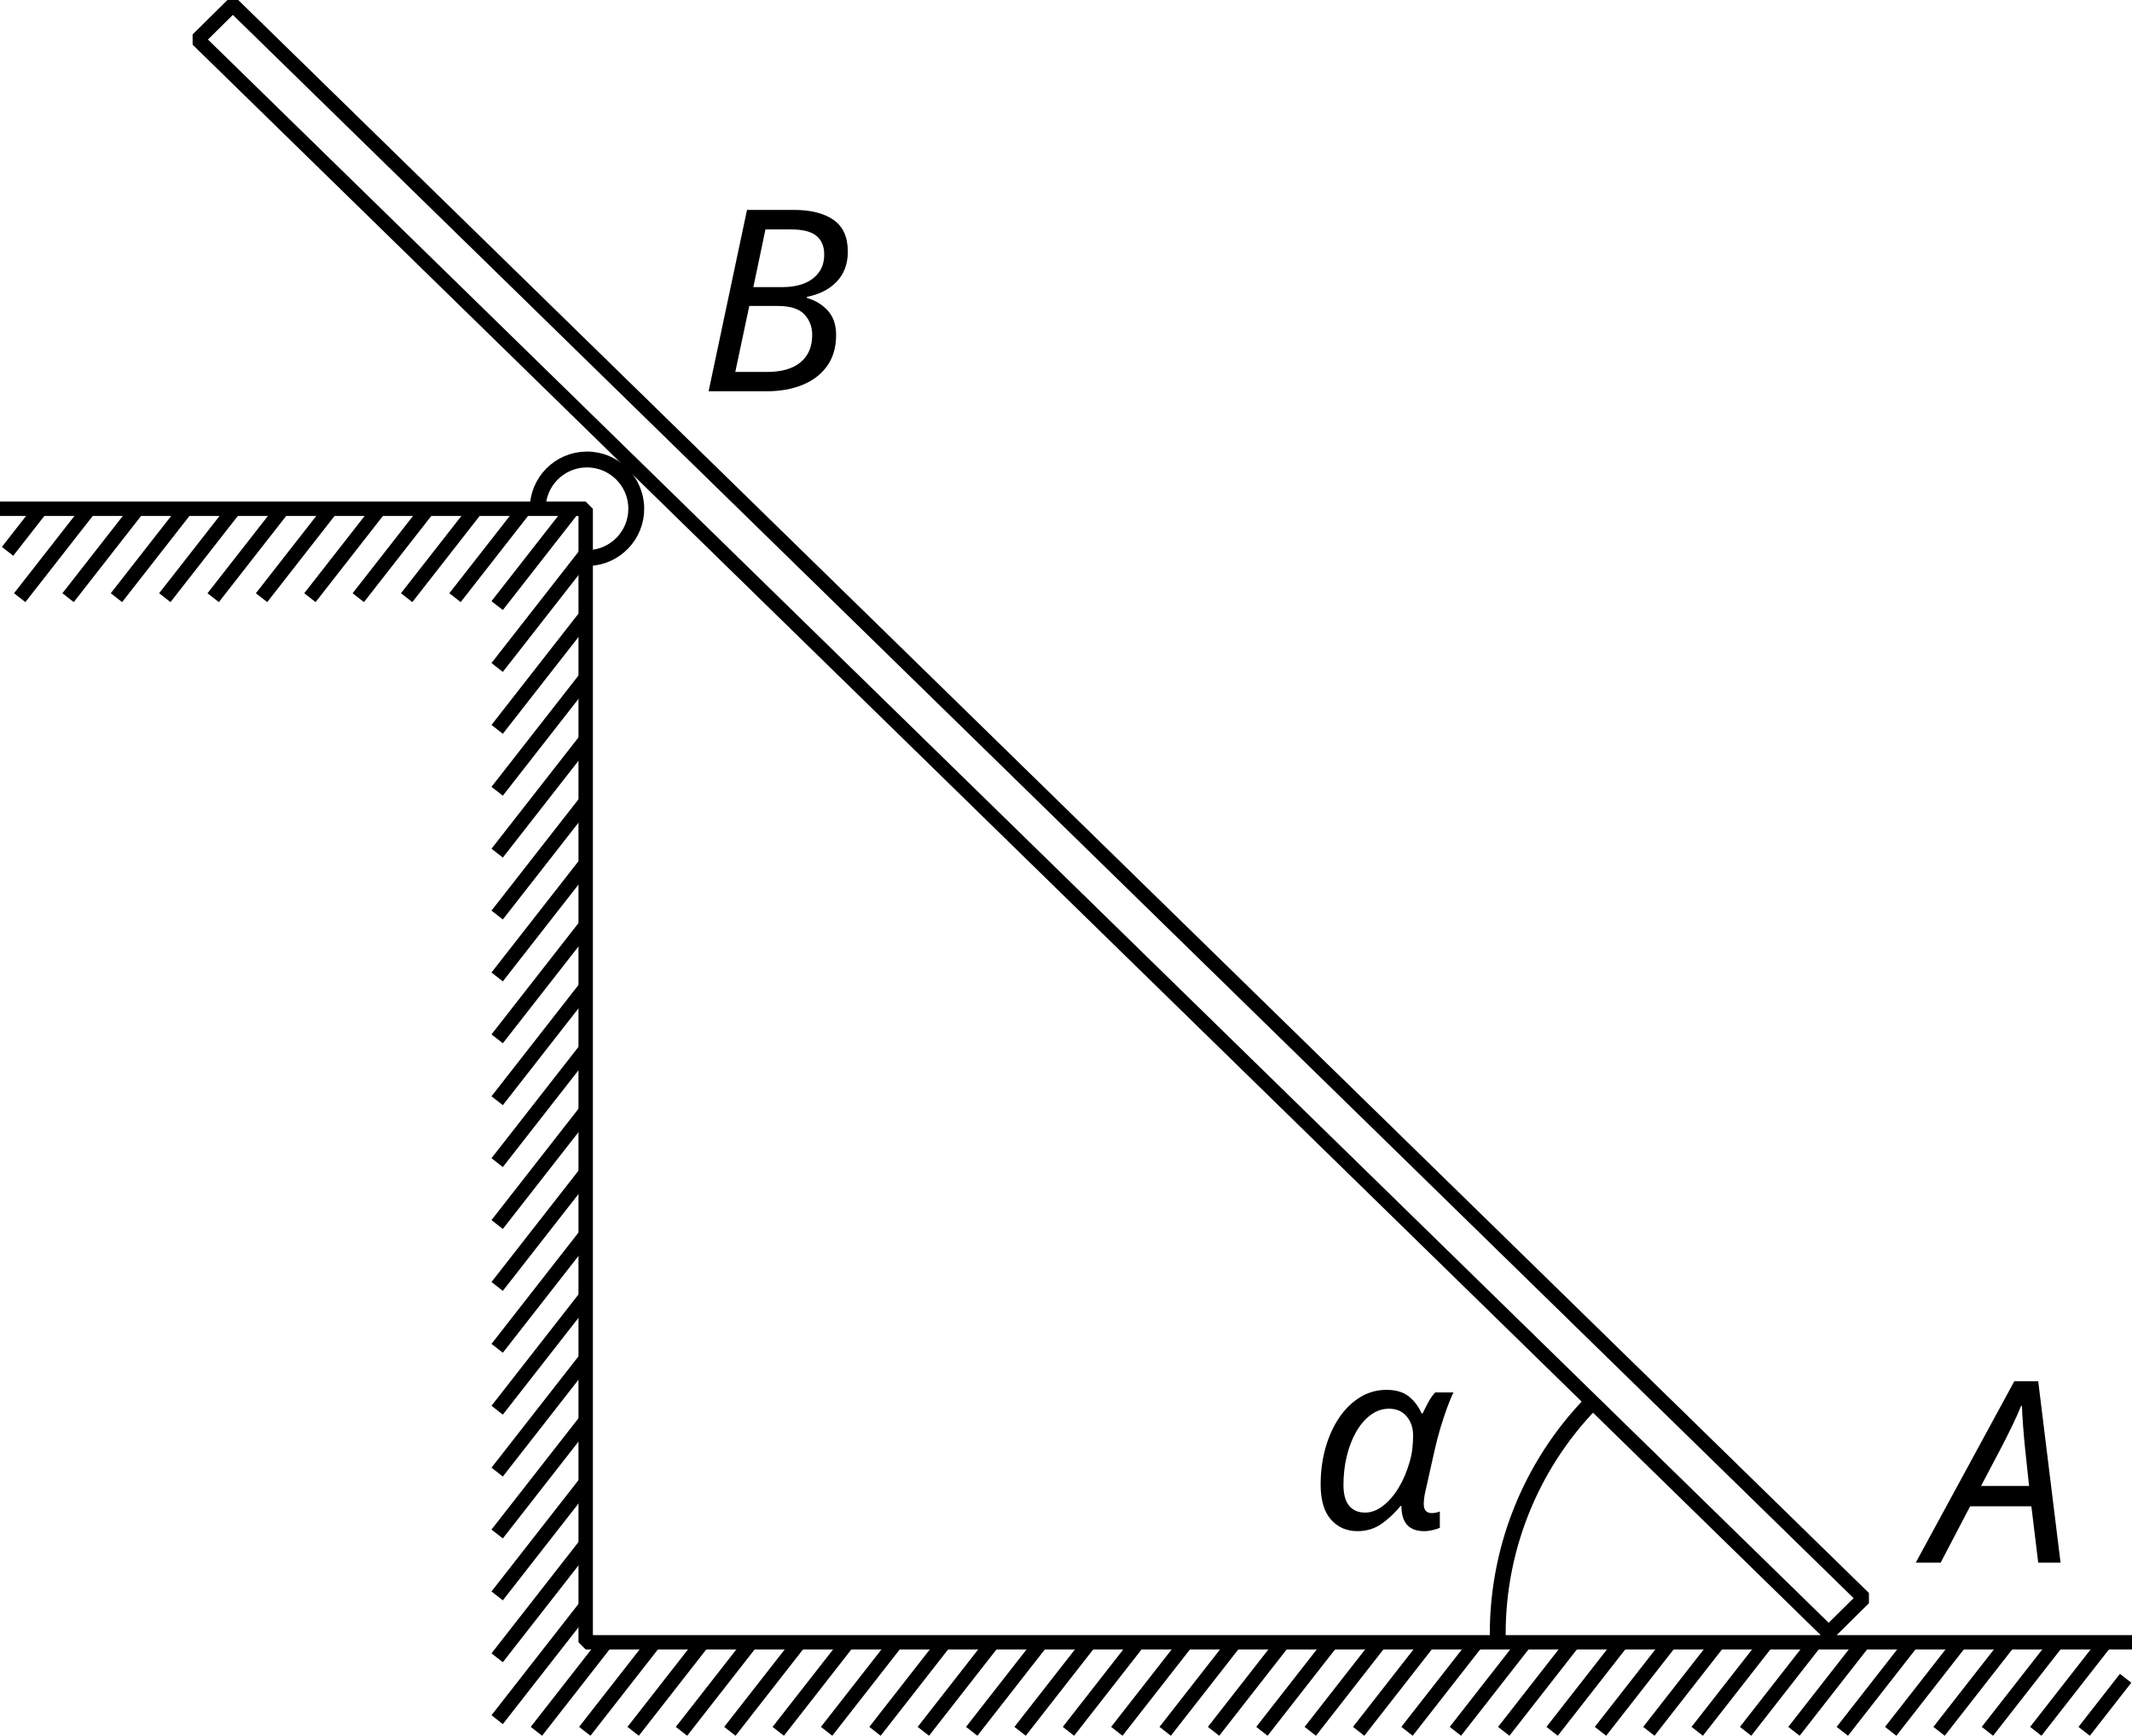
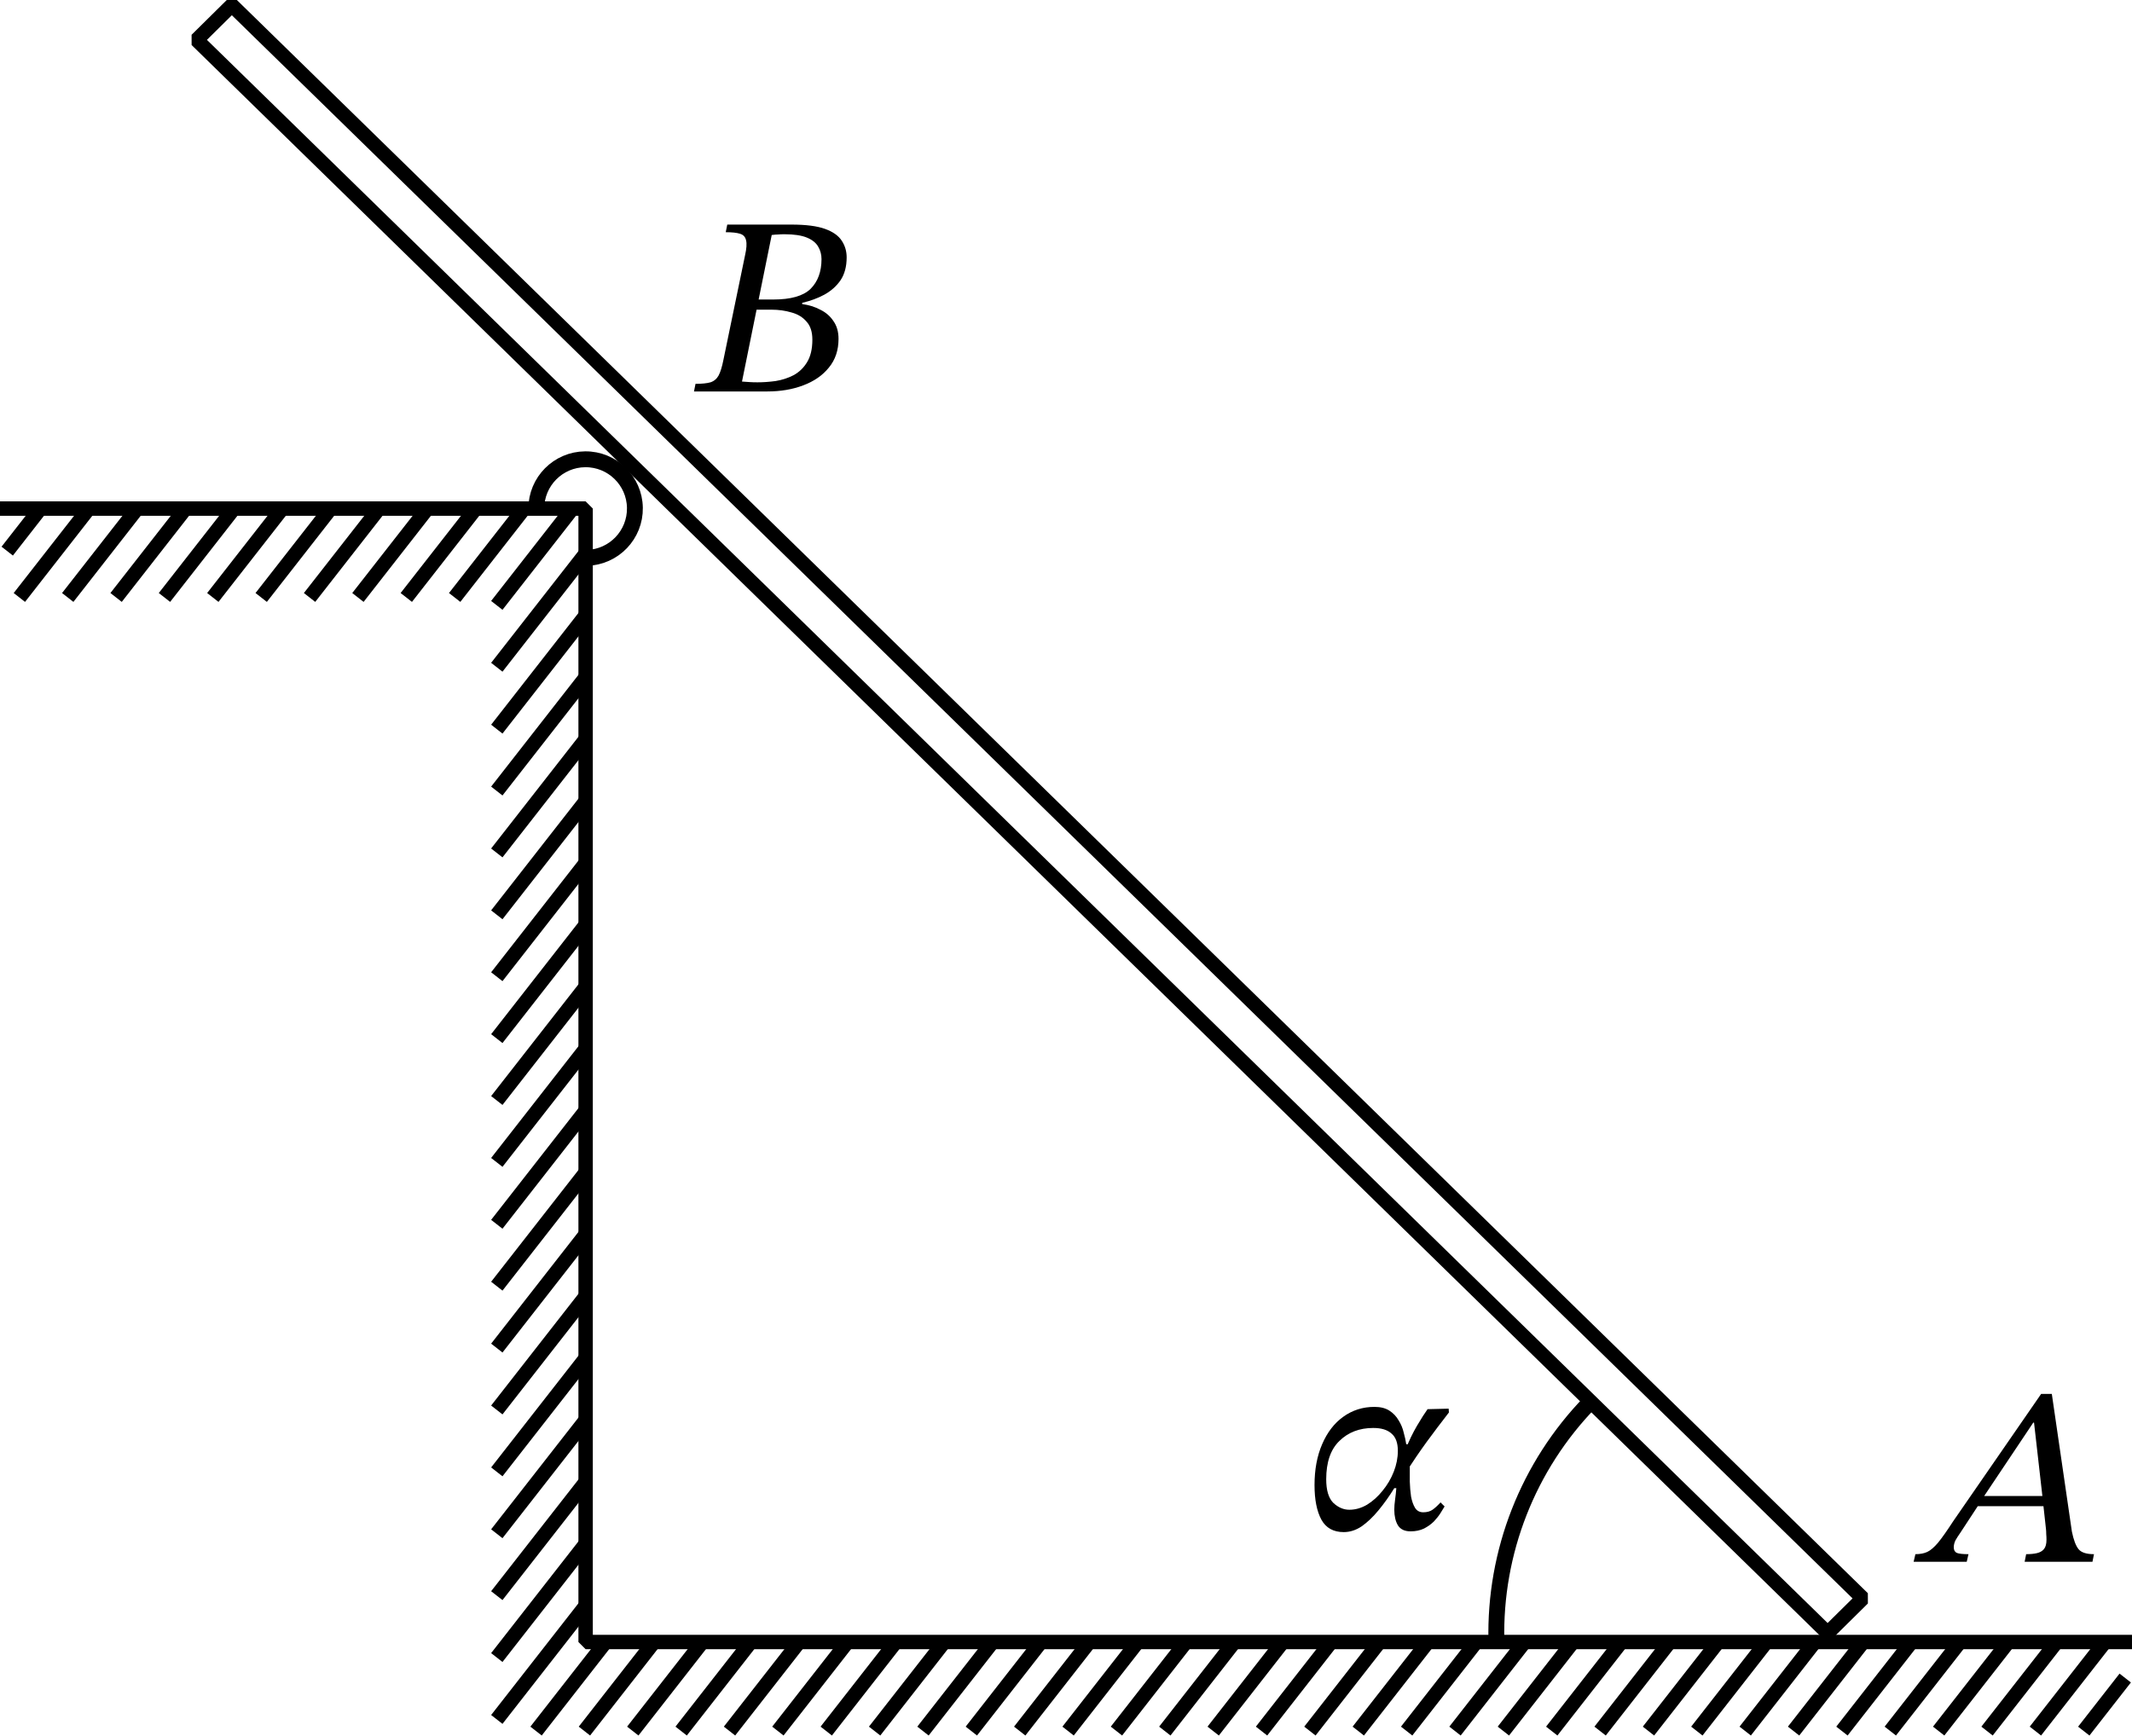
- <svg xmlns="http://www.w3.org/2000/svg" width="88.82mm" height="72.31mm" version="1.1" viewBox="0 0 88.82 72.31" xml:space="preserve">
-   <g transform="translate(-110.7 -112.1)">
-     <path d="m120.4 112.3 67.95 66.39-1.465 1.448-67.95-66.39z" fill="none" stroke="#000" stroke-dashoffset="1.02" stroke-linecap="square" stroke-linejoin="bevel" stroke-width=".6" style="paint-order:fill markers stroke" />
-     <g fill="none" stroke="#000" stroke-width=".6">
-       <path d="m111 133.3h24.1v47.23h64.12" stroke-dashoffset="3.855" stroke-linecap="square" stroke-linejoin="bevel" style="paint-order:fill markers stroke" />
-       <path d="m112.4 133.3-1.385 1.773m0.506 1.931 2.894-3.704m2.015 0-2.894 3.704m2.015 0 2.894-3.704m2.015 0-2.894 3.704m2.015 0 2.894-3.704m2.015 0-2.894 3.704m2.015 0 2.894-3.704m2.015 0-2.894 3.704m2.015 0 2.894-3.704m2.015 0-2.894 3.704m1.756 0.33 3.152-4.035m0.552 1.872-3.704 4.741m0 2.579 3.704-4.741m0 2.579-3.704 4.741m0 2.579 3.704-4.741m0 2.579-3.704 4.741m0 2.579 3.704-4.741m0 2.579-3.704 4.741m0 2.579 3.704-4.741m0 2.579-3.704 4.741m0 2.579 3.704-4.741m0 2.579-3.704 4.741m0 2.579 3.704-4.741m0 2.579-3.704 4.741m0 2.579 3.704-4.741m0 2.579-3.704 4.741m0 2.579 3.704-4.741m0 2.579-3.704 4.741m0 2.579 3.704-4.741m0.825 1.522-2.894 3.704m2.015 0 2.894-3.704m2.015 0-2.894 3.704m2.015 0 2.894-3.704m2.015 0-2.894 3.704m2.015 0 2.894-3.704m2.015 0-2.894 3.704m2.015 0 2.894-3.704m2.015 0-2.894 3.704m2.015 0 2.894-3.704m2.015 0-2.894 3.704m2.015 0 2.894-3.704m2.015 0-2.894 3.704m2.015 0 2.894-3.704m2.015 0-2.894 3.704m2.015 0 2.894-3.704m2.015 0-2.894 3.704m2.015 0 2.894-3.704m2.015 0-2.894 3.704m2.015 0 2.894-3.704m2.015 0-2.894 3.704m2.015 0 2.894-3.704m2.015 0-2.894 3.704m2.015 0 2.894-3.704m2.015 0-2.894 3.704m2.015 0 2.894-3.704m2.015 0-2.894 3.704m2.015 0 2.894-3.704m2.015 0-2.894 3.704m2.015 0 2.894-3.704m2.015 0-2.894 3.704m2.015 0 2.894-3.704m0.848 1.494-1.727 2.211" />
+ <svg xmlns="http://www.w3.org/2000/svg" width="88.822mm" height="72.31mm" viewBox="0 0 88.822 72.31" version="1.1" id="svg1" xml:space="preserve">
+   <defs id="defs1" />
+   <g id="layer1" transform="translate(-110.7373,-112.0916)">
+     <path id="rect1" style="opacity:1;fill:none;fill-opacity:0.99;fill-rule:evenodd;stroke:#000000;stroke-width:0.6;stroke-linecap:square;stroke-linejoin:bevel;stroke-dashoffset:1.02;paint-order:fill markers stroke" d="m 120.395,112.306 67.95,66.387 -1.465,1.448 -67.95,-66.387 z" />
+     <g id="g2">
+       <path style="opacity:1;fill:none;fill-opacity:0.99;fill-rule:evenodd;stroke:#000000;stroke-width:0.6;stroke-linecap:square;stroke-linejoin:bevel;stroke-dasharray:none;stroke-dashoffset:3.855;paint-order:fill markers stroke" d="m 111.037,133.283 h 24.098 v 47.229 h 64.124" id="path1" />
+       <path style="fill:none;stroke:#000000;stroke-width:0.6" d="m 112.423,133.283 -1.385,1.773 m 0.506,1.931 2.894,-3.704 m 2.015,0 -2.894,3.704 m 2.015,0 2.894,-3.704 m 2.015,0 -2.894,3.704 m 2.015,0 2.894,-3.704 m 2.015,0 -2.894,3.704 m 2.015,0 2.894,-3.704 m 2.015,0 -2.894,3.704 m 2.015,0 2.894,-3.704 m 2.015,0 -2.894,3.704 m 1.756,0.33 3.152,-4.035 m 0.552,1.872 -3.704,4.741 m 0,2.579 3.704,-4.741 m 0,2.579 -3.704,4.741 m 0,2.579 3.704,-4.741 m 0,2.579 -3.704,4.741 m 0,2.579 3.704,-4.741 m 0,2.579 -3.704,4.741 m 0,2.579 3.704,-4.741 m 0,2.579 -3.704,4.741 m 0,2.579 3.704,-4.741 m 0,2.579 -3.704,4.741 m 0,2.579 3.704,-4.741 m 0,2.579 -3.704,4.741 m 0,2.579 3.704,-4.741 m 0,2.579 -3.704,4.741 m 0,2.579 3.704,-4.741 m 0,2.579 -3.704,4.741 m 0,2.579 3.704,-4.741 m 0.825,1.522 -2.894,3.704 m 2.015,0 2.894,-3.704 m 2.015,0 -2.894,3.704 m 2.015,0 2.894,-3.704 m 2.015,0 -2.894,3.704 m 2.015,0 2.894,-3.704 m 2.015,0 -2.894,3.704 m 2.015,0 2.894,-3.704 m 2.015,0 -2.894,3.704 m 2.015,0 2.894,-3.704 m 2.015,0 -2.894,3.704 m 2.015,0 2.894,-3.704 m 2.015,0 -2.894,3.704 m 2.015,0 2.894,-3.704 m 2.015,0 -2.894,3.704 m 2.015,0 2.894,-3.704 m 2.015,0 -2.894,3.704 m 2.015,0 2.894,-3.704 m 2.015,0 -2.894,3.704 m 2.015,0 2.894,-3.704 m 2.015,0 -2.894,3.704 m 2.015,0 2.894,-3.704 m 2.015,0 -2.894,3.704 m 2.015,0 2.894,-3.704 m 2.015,0 -2.894,3.704 m 2.015,0 2.894,-3.704 m 2.015,0 -2.894,3.704 m 2.015,0 2.894,-3.704 m 2.015,0 -2.894,3.704 m 2.015,0 2.894,-3.704 m 2.015,0 -2.894,3.704 m 2.015,0 2.894,-3.704 m 0.848,1.494 -1.727,2.211" id="path2" />
    </g>
-     <path d="m133.1 133.3a2.054 2.054 0 0 1 2.036-2.054 2.054 2.054 0 0 1 2.071 2.018 2.054 2.054 0 0 1-2 2.089" fill="none" stop-color="#000000" stroke="#000" stroke-width=".661" style="-inkscape-stroke:none;font-variation-settings:normal" />
-     <path d="m173.1 180.5a13.81 13.81 0 0 1 3.902-9.949" fill="none" stop-color="#000000" stroke="#000" stroke-width=".661" style="-inkscape-stroke:none;font-variation-settings:normal" />
-     <g fill="#000000" font-family="'STIX Two Text'" font-size="40px" font-style="italic" stroke-width="1.7">
-       <text transform="matrix(.2646 0 0 .2646 98.58 107.8)" x="155.732" y="77.866" dominant-baseline="auto" stop-color="#000000" style="-inkscape-stroke:none;font-variant-alternates:normal;font-variant-caps:normal;font-variant-east-asian:normal;font-variant-ligatures:normal;font-variant-numeric:normal;font-variant-position:normal;inline-size:0;line-height:normal;shape-margin:0;shape-padding:0;text-decoration-color:#000000;text-decoration-line:none;text-decoration-style:solid;text-indent:0;text-orientation:mixed;text-transform:none;white-space:normal" xml:space="preserve">
-         <tspan x="155.732" y="77.866">B</tspan>
-       </text>
-       <text transform="matrix(.2646 0 0 .2646 101.1 108.8)" x="340.192" y="258.546" dominant-baseline="auto" stop-color="#000000" style="-inkscape-stroke:none;font-variant-alternates:normal;font-variant-caps:normal;font-variant-east-asian:normal;font-variant-ligatures:normal;font-variant-numeric:normal;font-variant-position:normal;inline-size:0;line-height:normal;shape-margin:0;shape-padding:0;text-decoration-color:#000000;text-decoration-line:none;text-decoration-style:solid;text-indent:0;text-orientation:mixed;text-transform:none;white-space:normal" xml:space="preserve">
-         <tspan x="340.192" y="258.546">A</tspan>
-       </text>
-       <text transform="matrix(.2646 0 0 .2646 104.2 111)" x="230.574" y="244.865" dominant-baseline="auto" stop-color="#000000" style="-inkscape-stroke:none;font-variant-alternates:normal;font-variant-caps:normal;font-variant-east-asian:normal;font-variant-ligatures:normal;font-variant-numeric:normal;font-variant-position:normal;inline-size:0;line-height:normal;shape-margin:0;shape-padding:0;text-decoration-color:#000000;text-decoration-line:none;text-decoration-style:solid;text-indent:0;text-orientation:mixed;text-transform:none;white-space:normal" xml:space="preserve">
-         <tspan x="230.574" y="244.865">α</tspan>
-       </text>
-     </g>
+     <path style="font-variation-settings:normal;vector-effect:none;fill:none;fill-opacity:1;fill-rule:evenodd;stroke:#000000;stroke-width:0.661;stroke-linecap:butt;stroke-linejoin:miter;stroke-miterlimit:4;stroke-dasharray:none;stroke-dashoffset:0;stroke-opacity:1;-inkscape-stroke:none;stop-color:#000000" id="path3" d="m 133.081,133.283 a 2.054,2.054 0 0 1 2.036,-2.054 2.054,2.054 0 0 1 2.071,2.018 2.054,2.054 0 0 1 -2,2.089" />
+     <path style="font-variation-settings:normal;opacity:1;vector-effect:none;fill:none;fill-opacity:1;fill-rule:evenodd;stroke:#000000;stroke-width:0.661;stroke-linecap:butt;stroke-linejoin:miter;stroke-miterlimit:4;stroke-dasharray:none;stroke-dashoffset:0;stroke-opacity:1;-inkscape-stroke:none;stop-color:#000000;stop-opacity:1" id="path4" d="m 173.079,180.469 a 13.805,13.805 0 0 1 3.902,-9.949" />
+     <path d="m 166.732,77.866 h -11.52 l 0.24,-1.2 q 1.52,0 2.36,-0.24 0.84,-0.28 1.28,-1.08 0.44,-0.84 0.76,-2.48 l 3.4,-16.44 q 0.36,-1.6 0.16,-2.36 -0.16,-0.8 -0.96,-1.04 -0.76,-0.24 -2.24,-0.24 l 0.24,-1.2 h 10.12 q 3.4,0 5.28,0.68 1.88,0.68 2.64,1.88 0.76,1.16 0.76,2.6 0,2.16 -0.96,3.6 -0.96,1.4 -2.56,2.28 -1.56,0.84 -3.48,1.28 v 0.2 q 1.56,0.2 2.84,0.88 1.32,0.64 2.08,1.8 0.8,1.12 0.8,2.8 0,2.68 -1.52,4.52 -1.48,1.84 -4.04,2.8 -2.52,0.96 -5.68,0.96 z m -1.52,-1.44 q 1.36,0 2.84,-0.2 1.52,-0.24 2.84,-0.92 1.32,-0.72 2.12,-2.04 0.84,-1.36 0.84,-3.56 0,-1.84 -0.92,-2.84 -0.88,-1.04 -2.36,-1.44 -1.48,-0.44 -3.16,-0.44 h -2.76 l 0.32,-1.6 h 2.72 q 4.16,0 5.88,-1.68 1.72,-1.72 1.72,-4.68 0,-1.08 -0.52,-1.96 -0.52,-0.92 -1.8,-1.44 -1.28,-0.52 -3.52,-0.52 -0.6,0 -1,0.04 -0.36,0 -1,0.08 l -4.68,23.08 q 0.68,0.04 1.16,0.08 0.52,0.04 1.28,0.04 z" id="text4" style="font-style:italic;font-size:40px;font-family:'STIX Two Text';-inkscape-font-specification:'STIX Two Text, Italic';baseline-shift:baseline;stroke-width:1.7" transform="matrix(0.2645833,0,0,0.2645833,98.58313,107.8011)" aria-label="B" />
+     <path d="m 346.072,258.546 h -8.36 l 0.28,-1.2 q 1.12,0 1.88,-0.36 0.76,-0.36 1.68,-1.44 0.92,-1.12 2.4,-3.4 l 13.84,-20.04 h 1.68 l 3.16,21.68 q 0.4,1.96 1.04,2.76 0.64,0.8 2.44,0.8 l -0.24,1.2 h -10.68 l 0.24,-1.2 q 1,0 1.68,-0.16 0.72,-0.16 1.12,-0.64 0.4,-0.48 0.4,-1.48 0,-0.48 -0.04,-0.88 0,-0.44 -0.04,-0.8 l -0.44,-4 -0.08,-0.8 -1.36,-11.96 h -0.12 l -8,11.96 -0.48,0.8 -3.04,4.64 q -0.4,0.56 -0.72,1.12 -0.28,0.56 -0.28,1.12 0,0.64 0.48,0.88 0.52,0.2 1.84,0.2 z m 12.48,-8.76 h -11.2 l 0.96,-1.6 h 10.08 z" id="text5" style="font-style:italic;font-size:40px;font-family:'STIX Two Text';-inkscape-font-specification:'STIX Two Text, Italic';baseline-shift:baseline;stroke-width:1.7" transform="matrix(0.2645833,0,0,0.2645833,101.1085,108.7624)" aria-label="A" />
+     <path d="m 236.334,245.425 q -2.44,0 -3.52,-1.96 -1.08,-2 -1.08,-5.44 0,-3.68 1.2,-6.44 1.2,-2.8 3.32,-4.32 2.16,-1.56 4.92,-1.56 1.44,0 2.36,0.6 0.92,0.6 1.44,1.52 0.56,0.88 0.8,1.92 0.28,1 0.4,1.84 h 0.88 l -0.32,3.52 q 0,1.08 0,2.36 0.04,1.24 0.2,2.36 0.2,1.08 0.64,1.8 0.44,0.68 1.28,0.68 0.92,0 1.52,-0.44 0.64,-0.48 1.2,-1.12 l 0.64,0.64 q -0.24,0.36 -0.64,1.04 -0.4,0.64 -1.04,1.32 -0.64,0.64 -1.56,1.12 -0.92,0.44 -2.12,0.44 -1.4,0 -2,-0.96 -0.56,-0.96 -0.56,-2.44 0,-0.72 0.12,-1.56 0.12,-0.84 0.2,-1.84 h -0.32 q -1.16,1.88 -2.48,3.48 -1.28,1.56 -2.64,2.52 -1.36,0.92 -2.84,0.92 z m 0.88,-3.52 q 1.44,0 2.8,-0.8 1.36,-0.84 2.44,-2.2 1.12,-1.36 1.76,-3 0.64,-1.64 0.64,-3.28 0,-1.88 -1,-2.72 -0.96,-0.88 -2.88,-0.88 -3.24,0 -5.32,2.04 -2.08,2 -2.08,6.04 0,2.6 1.12,3.72 1.16,1.08 2.52,1.08 z m 9.08,-6.16 -0.16,-3.48 q 0.72,-1.84 1.72,-3.56 1.04,-1.76 1.68,-2.64 l 3.32,-0.08 0.04,0.6 q -0.32,0.4 -1.04,1.36 -0.72,0.92 -1.6,2.12 -0.88,1.16 -1.72,2.36 -0.84,1.2 -1.44,2.12 -0.6,0.88 -0.8,1.2 z" id="text6" style="font-style:italic;font-size:40px;font-family:'STIX Two Text';-inkscape-font-specification:'STIX Two Text, Italic';baseline-shift:baseline;stroke-width:1.7" transform="matrix(0.2645833,0,0,0.2645833,104.1893,110.9967)" aria-label="α" />
  </g>
</svg>
